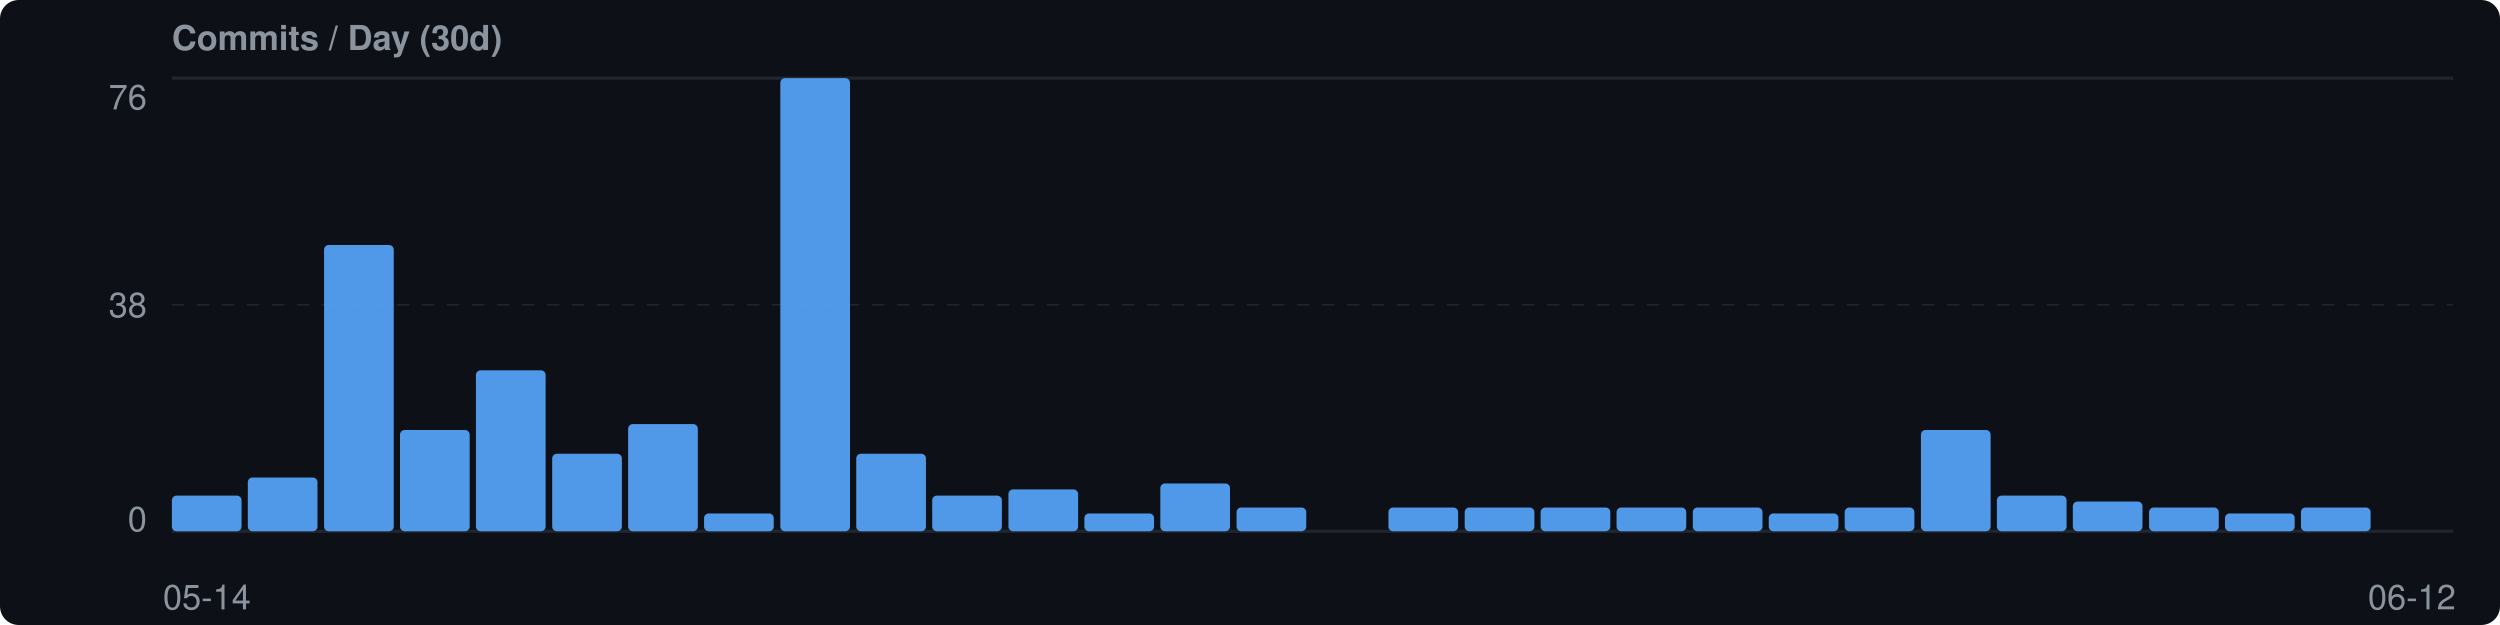
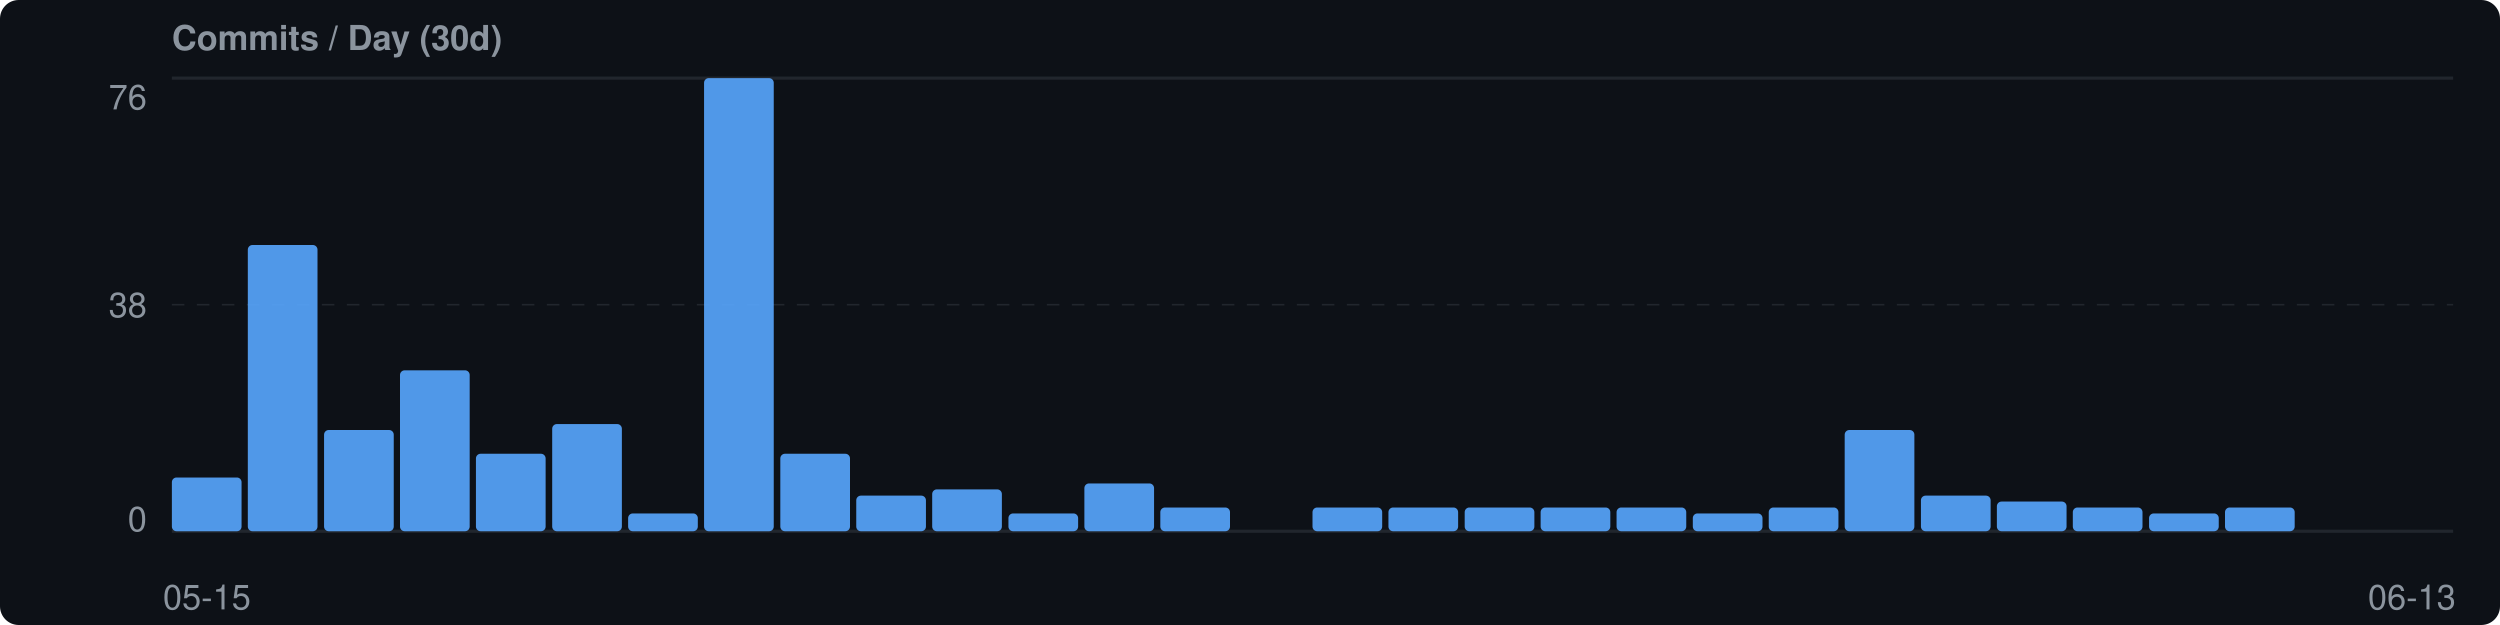
<svg xmlns="http://www.w3.org/2000/svg" width="800" height="200" viewBox="0 0 800 200">
  <rect width="800" height="200" fill="#0d1117" rx="6" />
  <style>text { font-family: system-ui, -apple-system, 'Segoe UI', Helvetica, Arial, sans-serif; fill: #8b949e; font-size: 11px; }</style>
  <text x="55" y="16" fill="#c9d1d9" font-size="13" font-weight="600">Commits / Day (30d)</text>
  <text x="47" y="35" text-anchor="end" font-size="10">76</text>
  <text x="47" y="170" text-anchor="end" font-size="10">0</text>
  <line x1="55" y1="25" x2="785" y2="25" stroke="#21262d" stroke-width="1" />
  <line x1="55" y1="170" x2="785" y2="170" stroke="#21262d" stroke-width="1" />
  <line x1="55" y1="97.5" x2="785" y2="97.5" stroke="#21262d" stroke-width="0.5" stroke-dasharray="4,4" />
  <text x="47" y="101.5" text-anchor="end" font-size="10">38</text>
-   <rect x="55.0" y="158.6" width="22.3" height="11.4" fill="#58a6ff" rx="1.5" opacity="0.9" />
-   <text x="66.2" y="195" text-anchor="middle" font-size="10">05-14</text>
-   <rect x="79.3" y="152.8" width="22.3" height="17.2" fill="#58a6ff" rx="1.5" opacity="0.9" />
-   <rect x="103.7" y="78.4" width="22.3" height="91.6" fill="#58a6ff" rx="1.5" opacity="0.9" />
-   <rect x="128.0" y="137.6" width="22.3" height="32.4" fill="#58a6ff" rx="1.5" opacity="0.9" />
-   <rect x="152.3" y="118.5" width="22.3" height="51.5" fill="#58a6ff" rx="1.5" opacity="0.9" />
-   <rect x="176.7" y="145.2" width="22.3" height="24.8" fill="#58a6ff" rx="1.5" opacity="0.9" />
-   <rect x="201.0" y="135.7" width="22.3" height="34.3" fill="#58a6ff" rx="1.5" opacity="0.9" />
-   <rect x="225.3" y="164.3" width="22.3" height="5.7" fill="#58a6ff" rx="1.5" opacity="0.9" />
-   <rect x="249.7" y="25.0" width="22.3" height="145.0" fill="#58a6ff" rx="1.5" opacity="0.9" />
-   <rect x="274.0" y="145.2" width="22.3" height="24.8" fill="#58a6ff" rx="1.5" opacity="0.9" />
-   <rect x="298.3" y="158.6" width="22.3" height="11.4" fill="#58a6ff" rx="1.5" opacity="0.9" />
-   <rect x="322.7" y="156.6" width="22.3" height="13.4" fill="#58a6ff" rx="1.5" opacity="0.9" />
-   <rect x="347.0" y="164.3" width="22.3" height="5.7" fill="#58a6ff" rx="1.5" opacity="0.9" />
-   <rect x="371.3" y="154.7" width="22.3" height="15.3" fill="#58a6ff" rx="1.5" opacity="0.9" />
-   <rect x="395.7" y="162.4" width="22.3" height="7.6" fill="#58a6ff" rx="1.5" opacity="0.9" />
-   <rect x="420.0" y="170.0" width="22.3" height="0.0" fill="#58a6ff" rx="1.5" opacity="0.9" />
+   <rect x="55.0" y="152.8" width="22.3" height="17.2" fill="#58a6ff" rx="1.5" opacity="0.9" />
+   <text x="66.2" y="195" text-anchor="middle" font-size="10">05-15</text>
+   <rect x="79.3" y="78.4" width="22.3" height="91.6" fill="#58a6ff" rx="1.5" opacity="0.9" />
+   <rect x="103.7" y="137.6" width="22.3" height="32.4" fill="#58a6ff" rx="1.5" opacity="0.9" />
+   <rect x="128.0" y="118.5" width="22.3" height="51.5" fill="#58a6ff" rx="1.5" opacity="0.9" />
+   <rect x="152.3" y="145.2" width="22.3" height="24.8" fill="#58a6ff" rx="1.5" opacity="0.9" />
+   <rect x="176.7" y="135.7" width="22.3" height="34.3" fill="#58a6ff" rx="1.5" opacity="0.9" />
+   <rect x="201.0" y="164.3" width="22.3" height="5.7" fill="#58a6ff" rx="1.5" opacity="0.9" />
+   <rect x="225.3" y="25.0" width="22.3" height="145.0" fill="#58a6ff" rx="1.5" opacity="0.9" />
+   <rect x="249.7" y="145.2" width="22.3" height="24.8" fill="#58a6ff" rx="1.5" opacity="0.9" />
+   <rect x="274.0" y="158.6" width="22.3" height="11.4" fill="#58a6ff" rx="1.5" opacity="0.9" />
+   <rect x="298.3" y="156.6" width="22.3" height="13.4" fill="#58a6ff" rx="1.5" opacity="0.9" />
+   <rect x="322.7" y="164.3" width="22.3" height="5.7" fill="#58a6ff" rx="1.5" opacity="0.9" />
+   <rect x="347.0" y="154.7" width="22.3" height="15.3" fill="#58a6ff" rx="1.5" opacity="0.9" />
+   <rect x="371.3" y="162.4" width="22.3" height="7.6" fill="#58a6ff" rx="1.5" opacity="0.9" />
+   <rect x="395.7" y="170.0" width="22.3" height="0.0" fill="#58a6ff" rx="1.5" opacity="0.9" />
+   <rect x="420.0" y="162.4" width="22.3" height="7.6" fill="#58a6ff" rx="1.5" opacity="0.9" />
  <rect x="444.3" y="162.4" width="22.3" height="7.6" fill="#58a6ff" rx="1.5" opacity="0.9" />
  <rect x="468.7" y="162.4" width="22.3" height="7.6" fill="#58a6ff" rx="1.5" opacity="0.9" />
  <rect x="493.0" y="162.4" width="22.3" height="7.6" fill="#58a6ff" rx="1.5" opacity="0.9" />
  <rect x="517.3" y="162.4" width="22.3" height="7.6" fill="#58a6ff" rx="1.5" opacity="0.9" />
-   <rect x="541.7" y="162.4" width="22.3" height="7.6" fill="#58a6ff" rx="1.5" opacity="0.9" />
-   <rect x="566.0" y="164.3" width="22.3" height="5.7" fill="#58a6ff" rx="1.5" opacity="0.9" />
-   <rect x="590.3" y="162.4" width="22.3" height="7.6" fill="#58a6ff" rx="1.5" opacity="0.9" />
-   <rect x="614.7" y="137.6" width="22.3" height="32.4" fill="#58a6ff" rx="1.5" opacity="0.9" />
-   <rect x="639.0" y="158.6" width="22.3" height="11.4" fill="#58a6ff" rx="1.5" opacity="0.9" />
-   <rect x="663.3" y="160.5" width="22.3" height="9.5" fill="#58a6ff" rx="1.5" opacity="0.9" />
-   <rect x="687.7" y="162.4" width="22.3" height="7.6" fill="#58a6ff" rx="1.5" opacity="0.9" />
-   <rect x="712.0" y="164.3" width="22.3" height="5.7" fill="#58a6ff" rx="1.5" opacity="0.9" />
-   <rect x="736.3" y="162.4" width="22.3" height="7.6" fill="#58a6ff" rx="1.5" opacity="0.9" />
+   <rect x="541.7" y="164.3" width="22.3" height="5.7" fill="#58a6ff" rx="1.5" opacity="0.9" />
+   <rect x="566.0" y="162.4" width="22.3" height="7.6" fill="#58a6ff" rx="1.5" opacity="0.9" />
+   <rect x="590.3" y="137.6" width="22.3" height="32.4" fill="#58a6ff" rx="1.5" opacity="0.9" />
+   <rect x="614.7" y="158.6" width="22.3" height="11.4" fill="#58a6ff" rx="1.5" opacity="0.9" />
+   <rect x="639.0" y="160.5" width="22.3" height="9.5" fill="#58a6ff" rx="1.5" opacity="0.9" />
+   <rect x="663.3" y="162.4" width="22.3" height="7.6" fill="#58a6ff" rx="1.5" opacity="0.9" />
+   <rect x="687.7" y="164.3" width="22.3" height="5.7" fill="#58a6ff" rx="1.5" opacity="0.9" />
+   <rect x="712.0" y="162.4" width="22.3" height="7.6" fill="#58a6ff" rx="1.5" opacity="0.9" />
+   <rect x="736.3" y="170.0" width="22.3" height="0.0" fill="#58a6ff" rx="1.5" opacity="0.9" />
  <rect x="760.7" y="170.0" width="22.3" height="0.0" fill="#58a6ff" rx="1.5" opacity="0.9" />
-   <text x="771.8" y="195" text-anchor="middle" font-size="10">06-12</text>
+   <text x="771.8" y="195" text-anchor="middle" font-size="10">06-13</text>
</svg>
